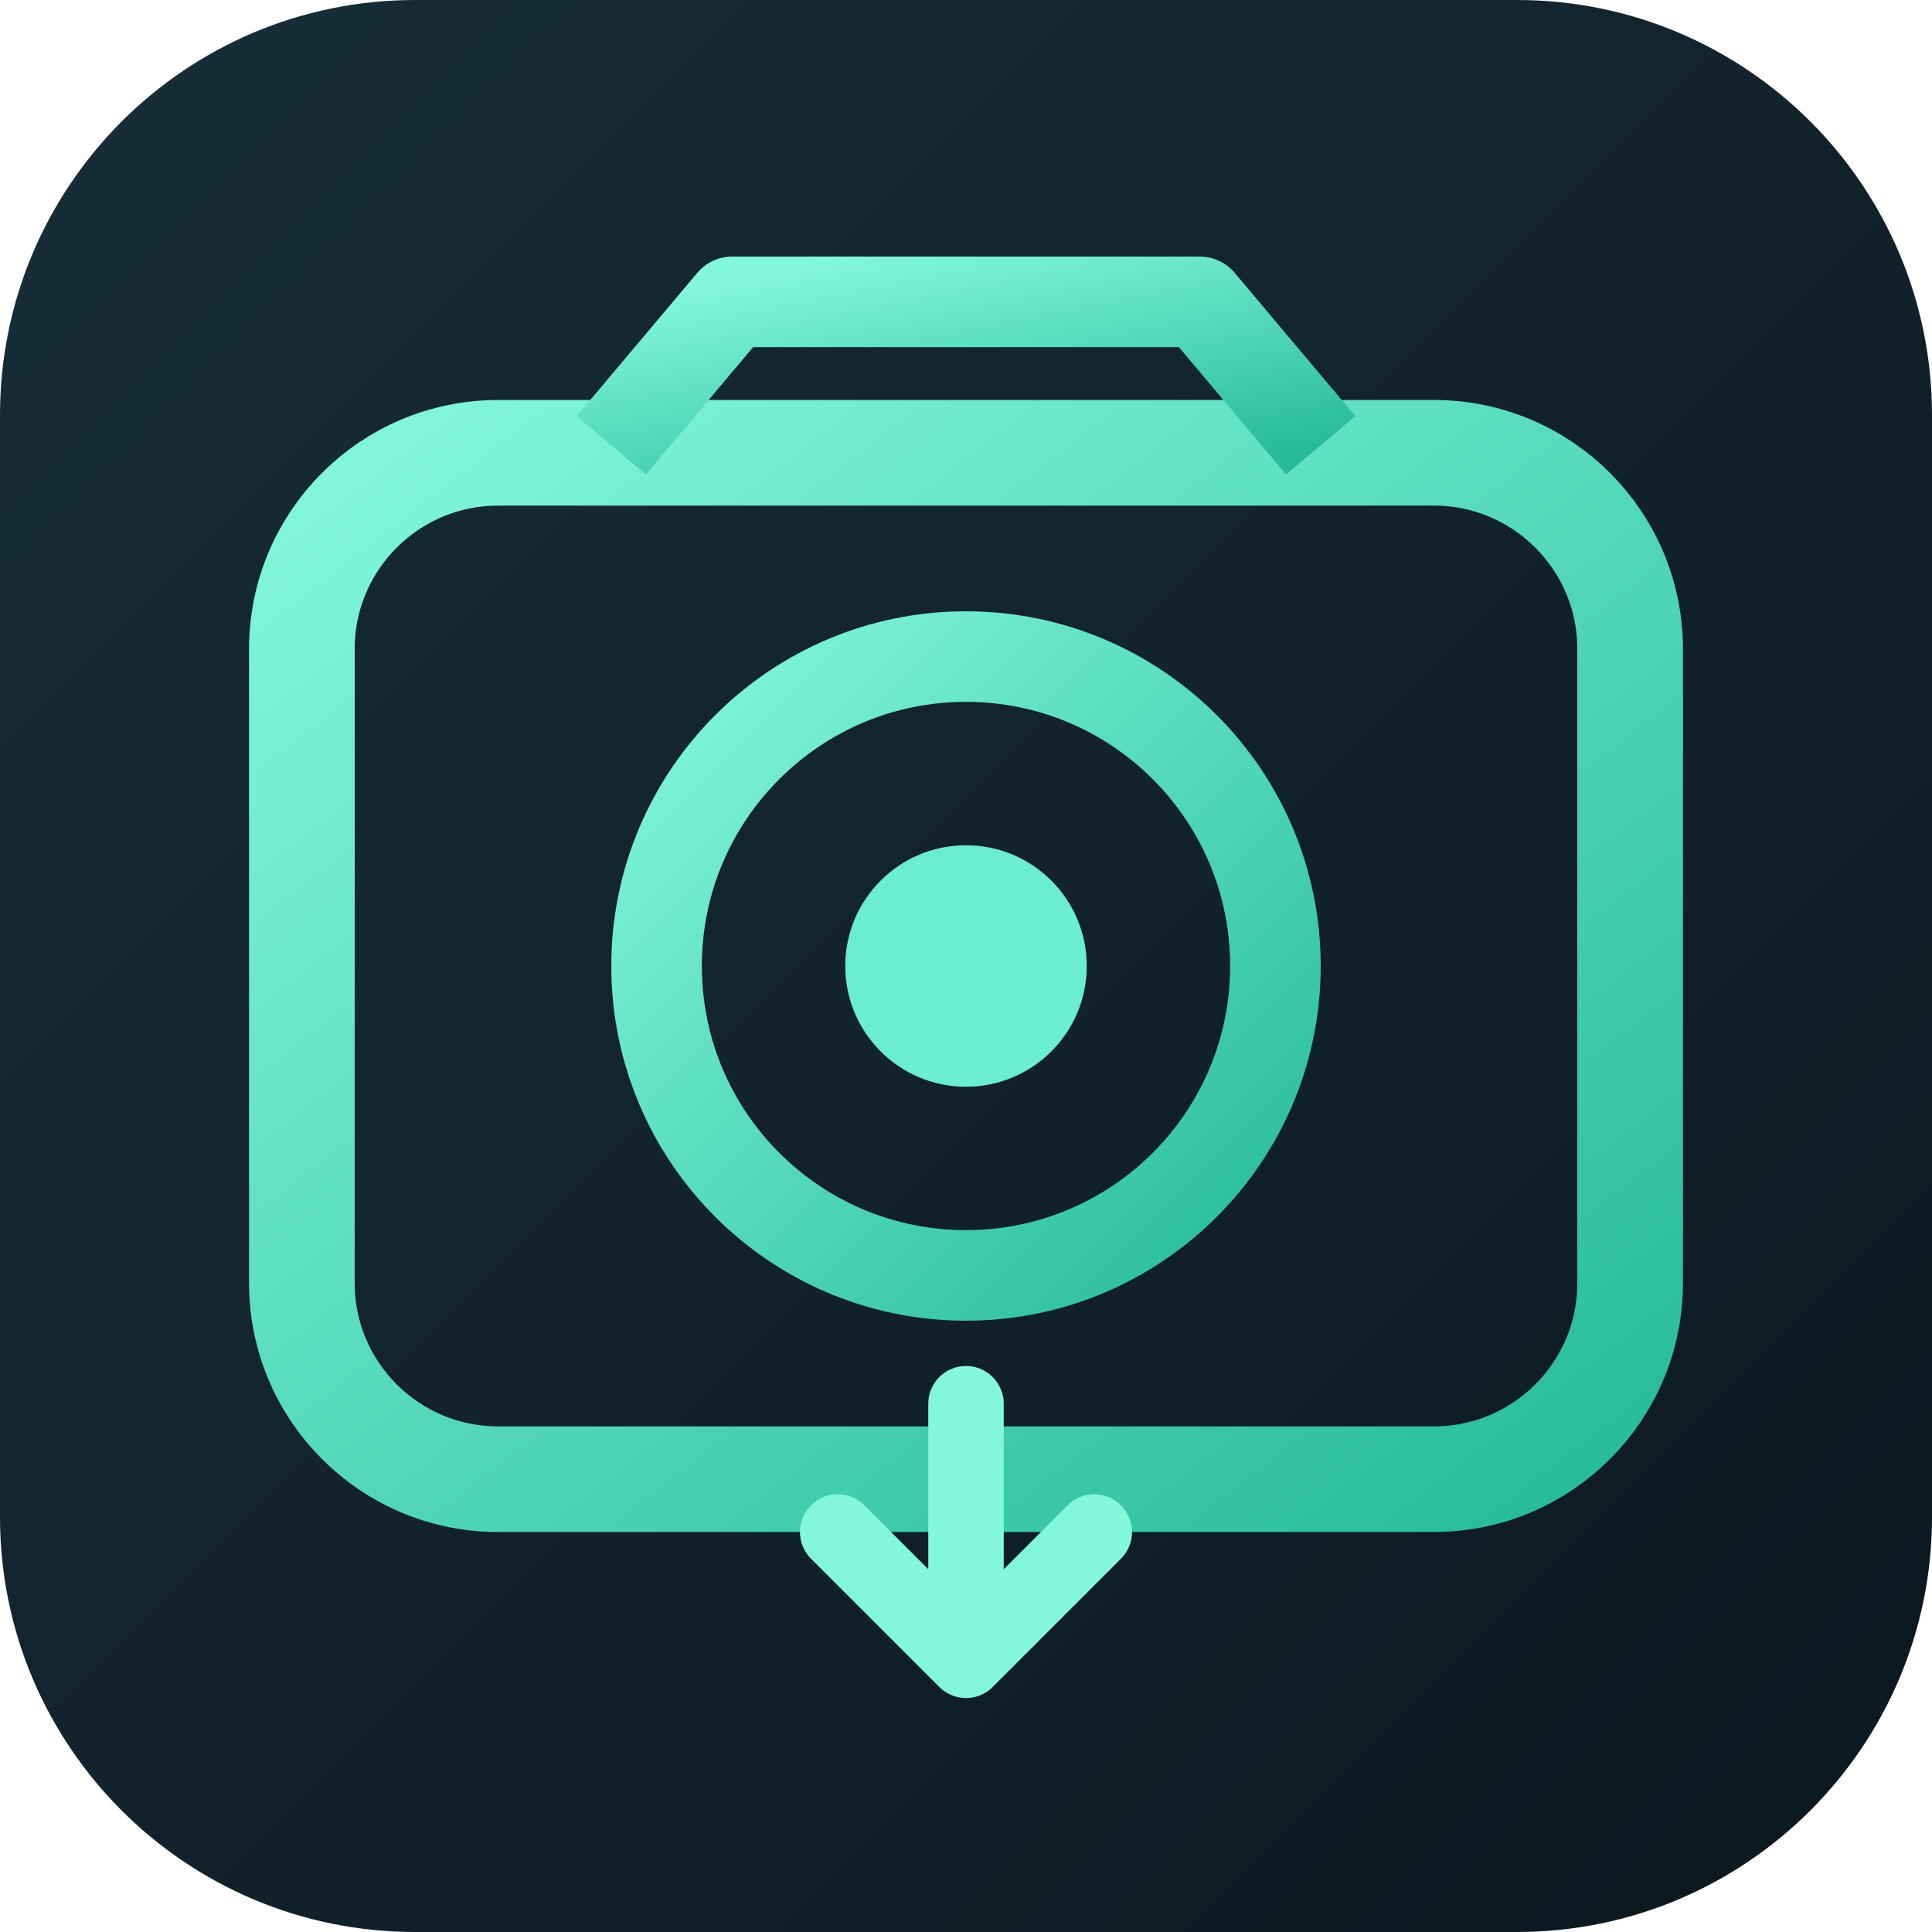
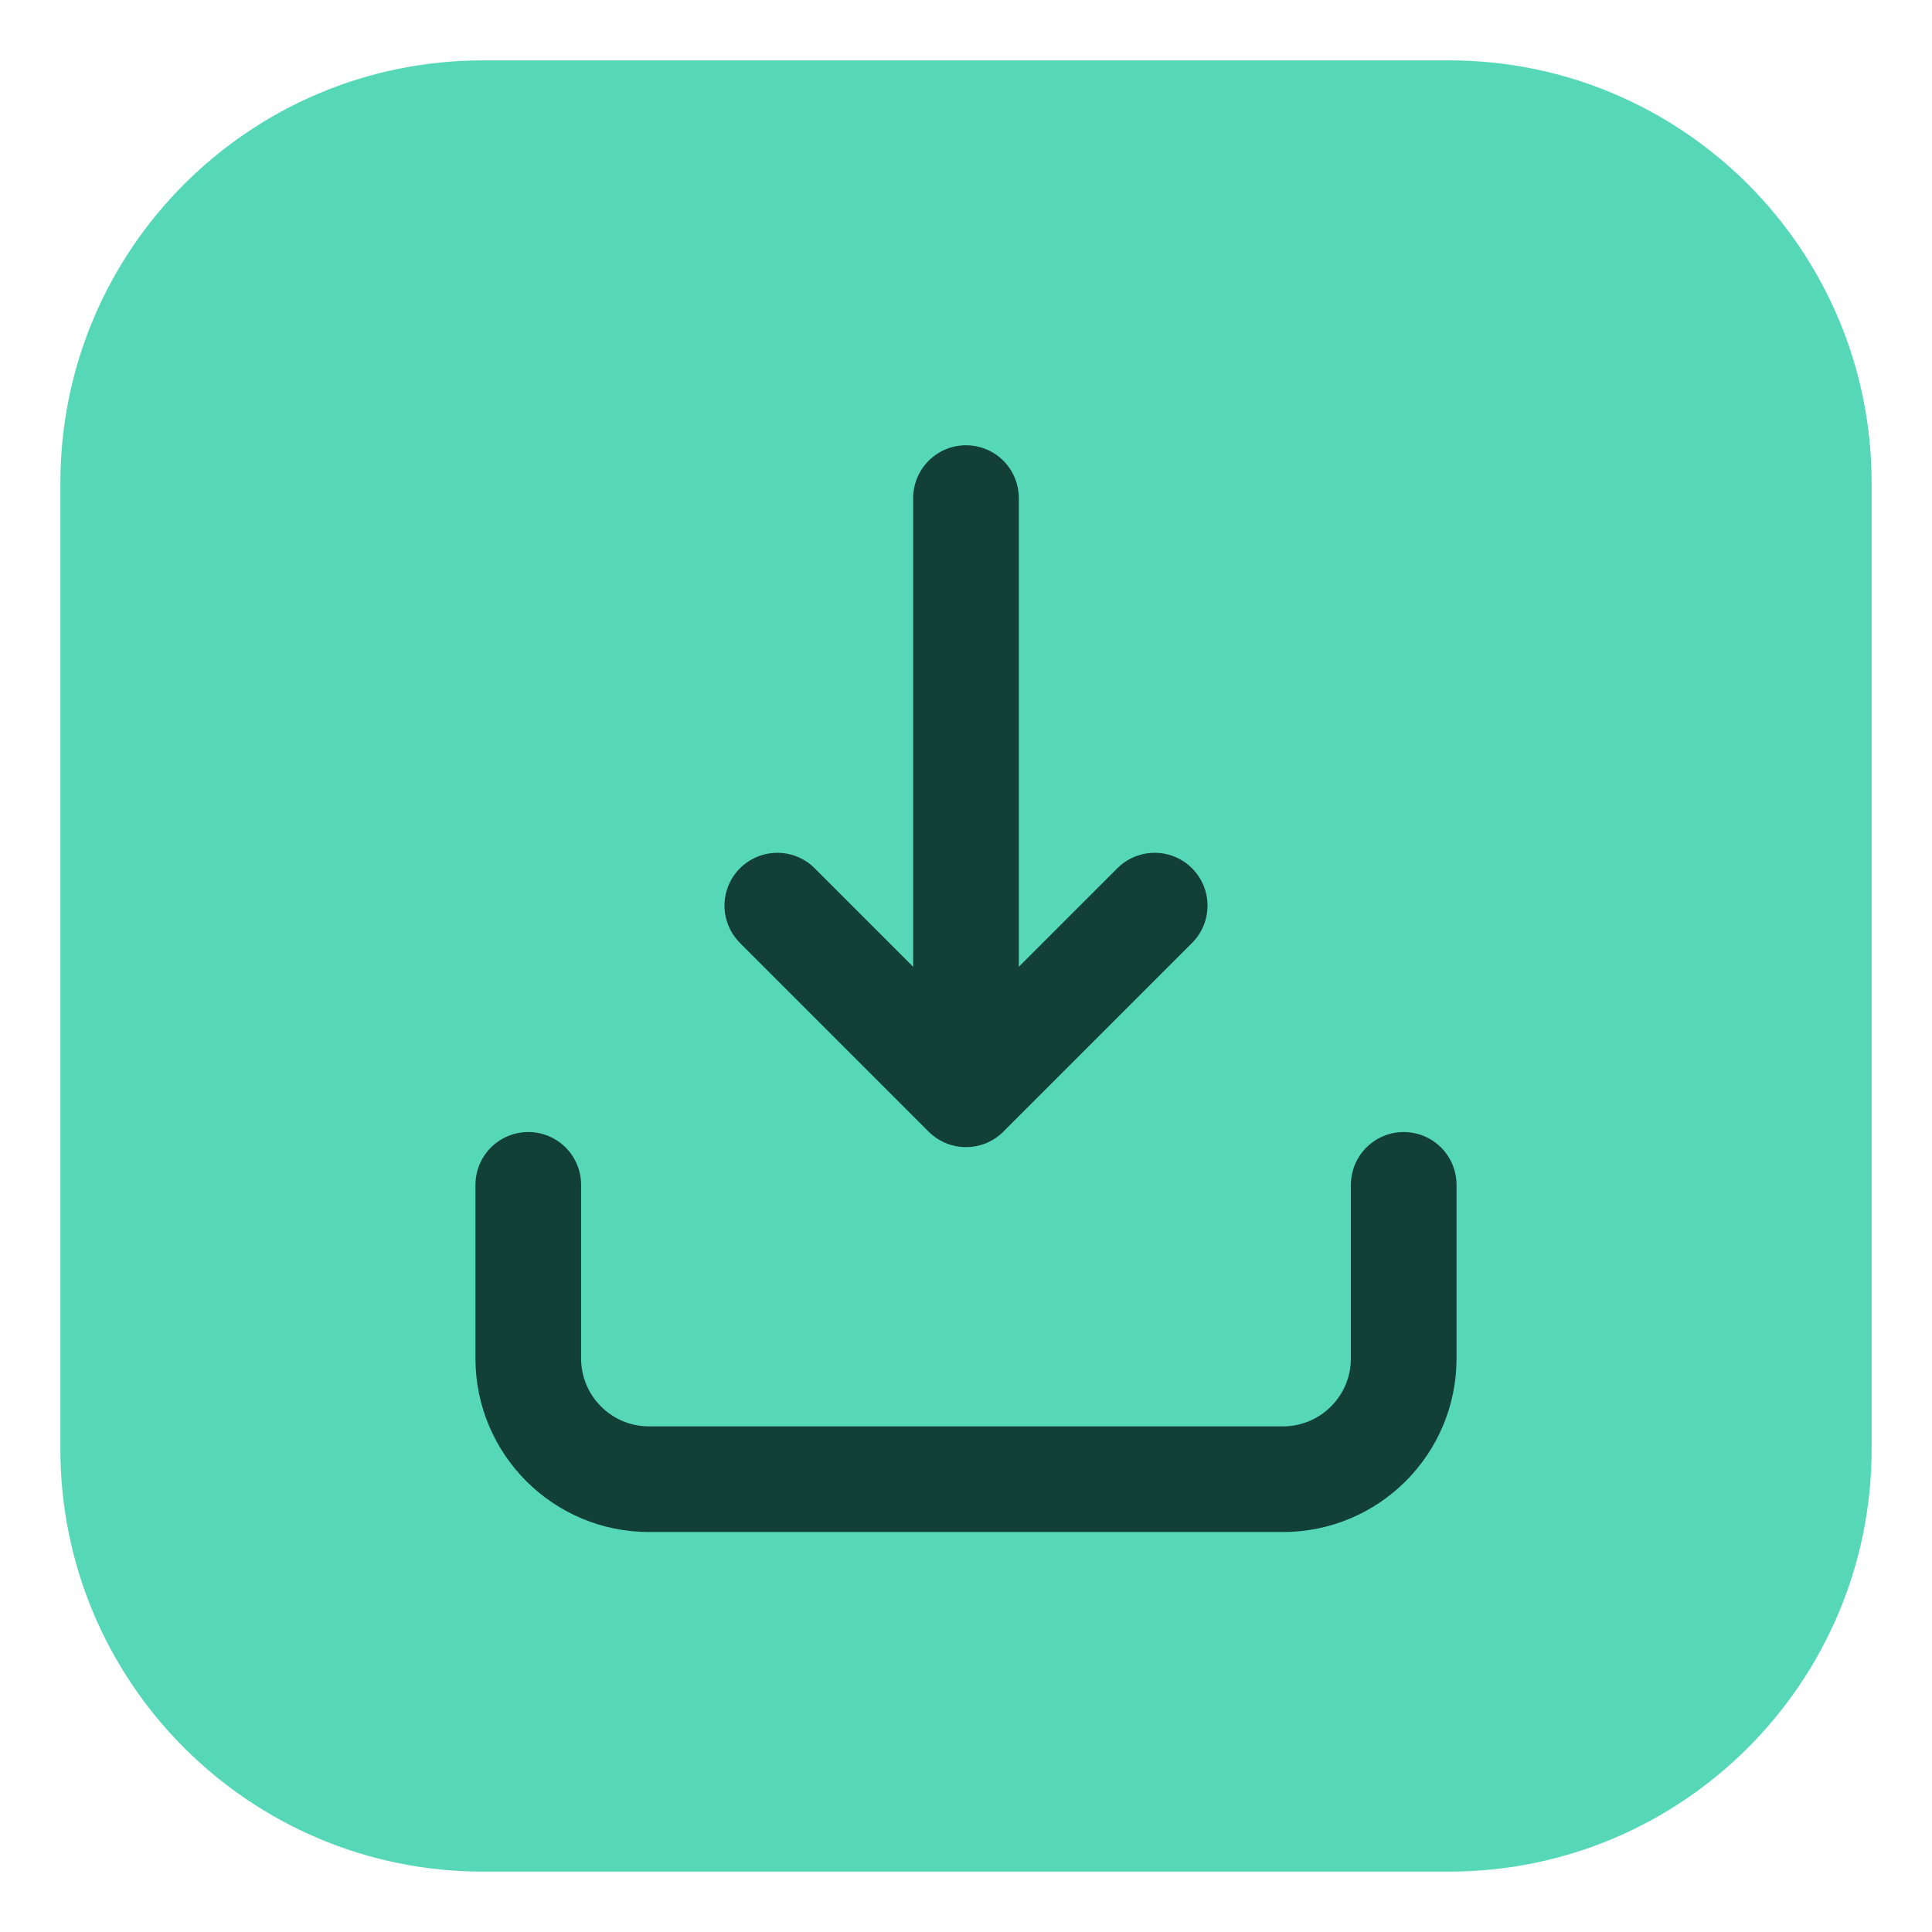
<svg xmlns="http://www.w3.org/2000/svg" width="256" height="256" viewBox="0 0 256 256">
-   <defs>
-     <linearGradient id="b" x1="0" y1="0" x2="1" y2="1">
-       <stop stop-color="#172e38" />
-       <stop offset="1" stop-color="#0c171f" />
-     </linearGradient>
-     <linearGradient id="g" x1="0" y1="0" x2="1" y2="1">
-       <stop stop-color="#83f8d9" />
-       <stop offset="1" stop-color="#27bb9b" />
-     </linearGradient>
-   </defs>
-   <rect width="256" height="256" rx="55" fill="url(#b)" />
-   <rect x="40" y="60" width="176" height="136" rx="26" fill="none" stroke="url(#g)" stroke-width="14" />
-   <circle cx="128" cy="128" r="41" fill="none" stroke="url(#g)" stroke-width="12" />
-   <circle cx="128" cy="128" r="16" fill="#6bedd0" />
-   <path d="M81 59L97 40h62l16 19" fill="none" stroke="url(#g)" stroke-width="12" stroke-linejoin="round" />
-   <path d="M128 186v30m-17-13l17 17 17-17" fill="none" stroke="#83f8d9" stroke-width="10" stroke-linecap="round" stroke-linejoin="round" />
+   <rect x="8" y="8" width="240" height="240" rx="56" fill="#56D8B8" />
+   <g fill="none" stroke="#123F36" stroke-width="14" stroke-linecap="round" stroke-linejoin="round">
+     <path d="M128 66v79m-25-25 25 25 25-25" />
+     <path d="M70 157v23a16 16 0 0 0 16 16h84a16 16 0 0 0 16-16v-23" />
+   </g>
</svg>
